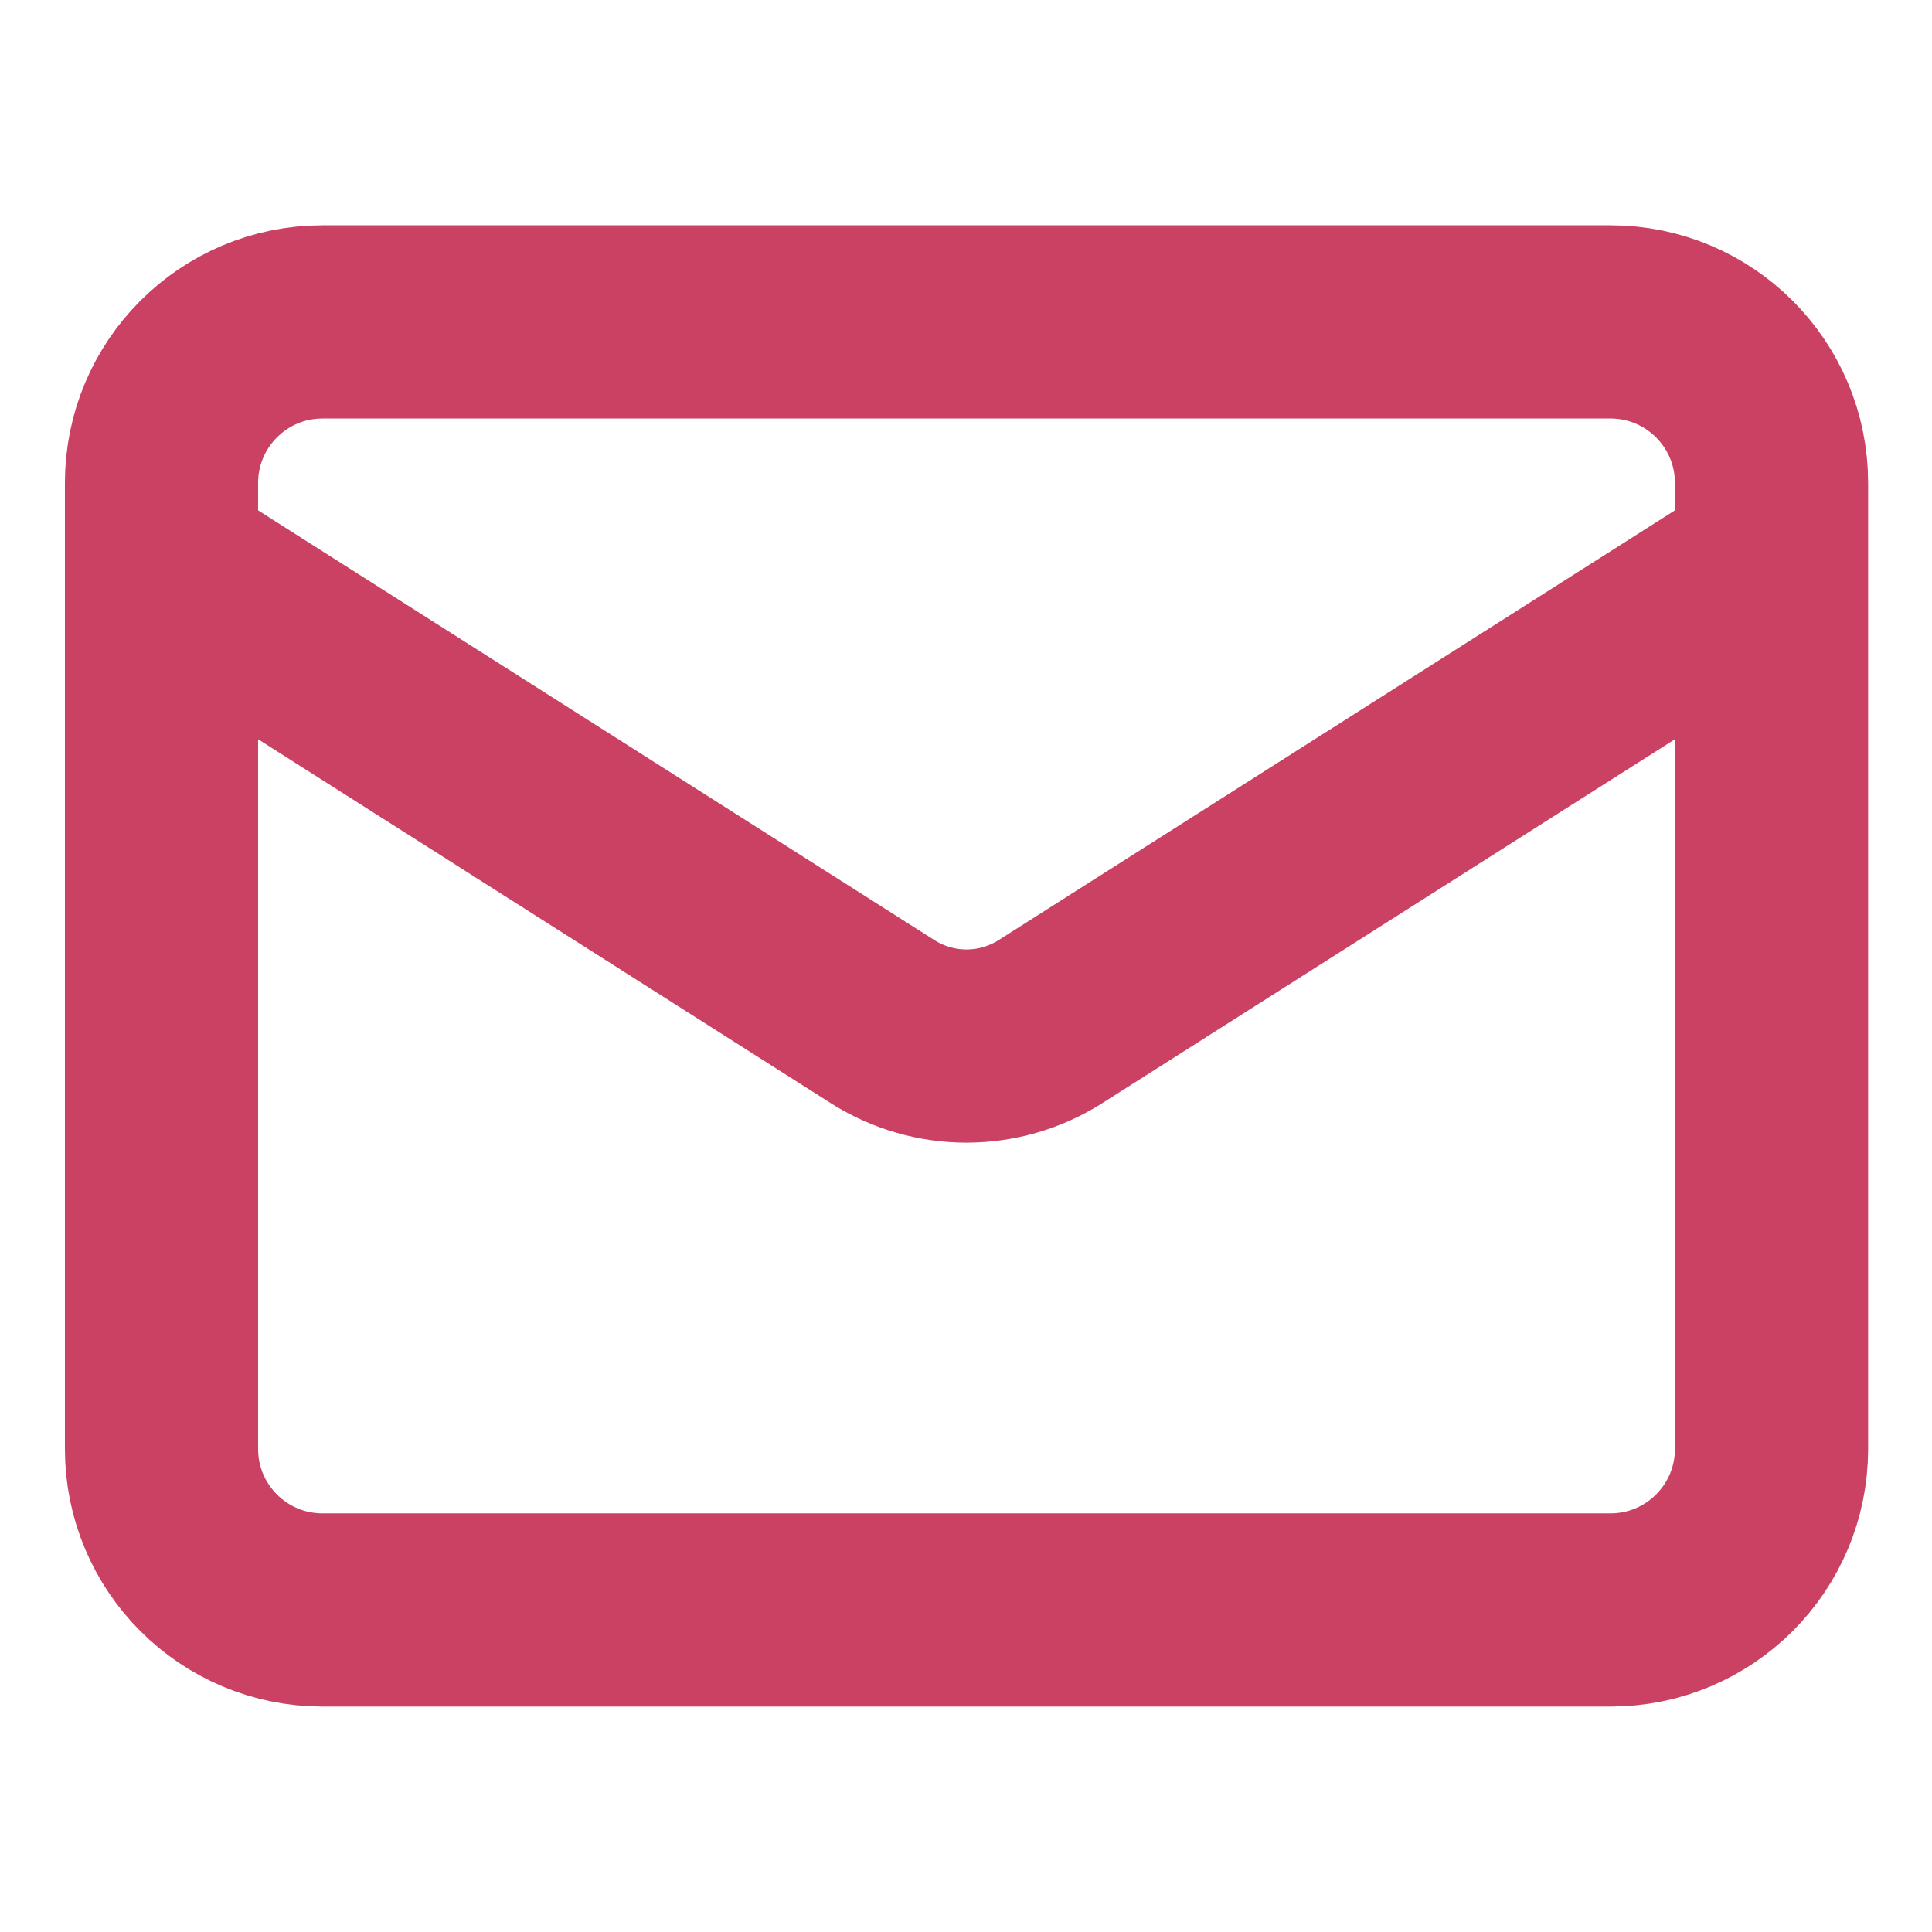
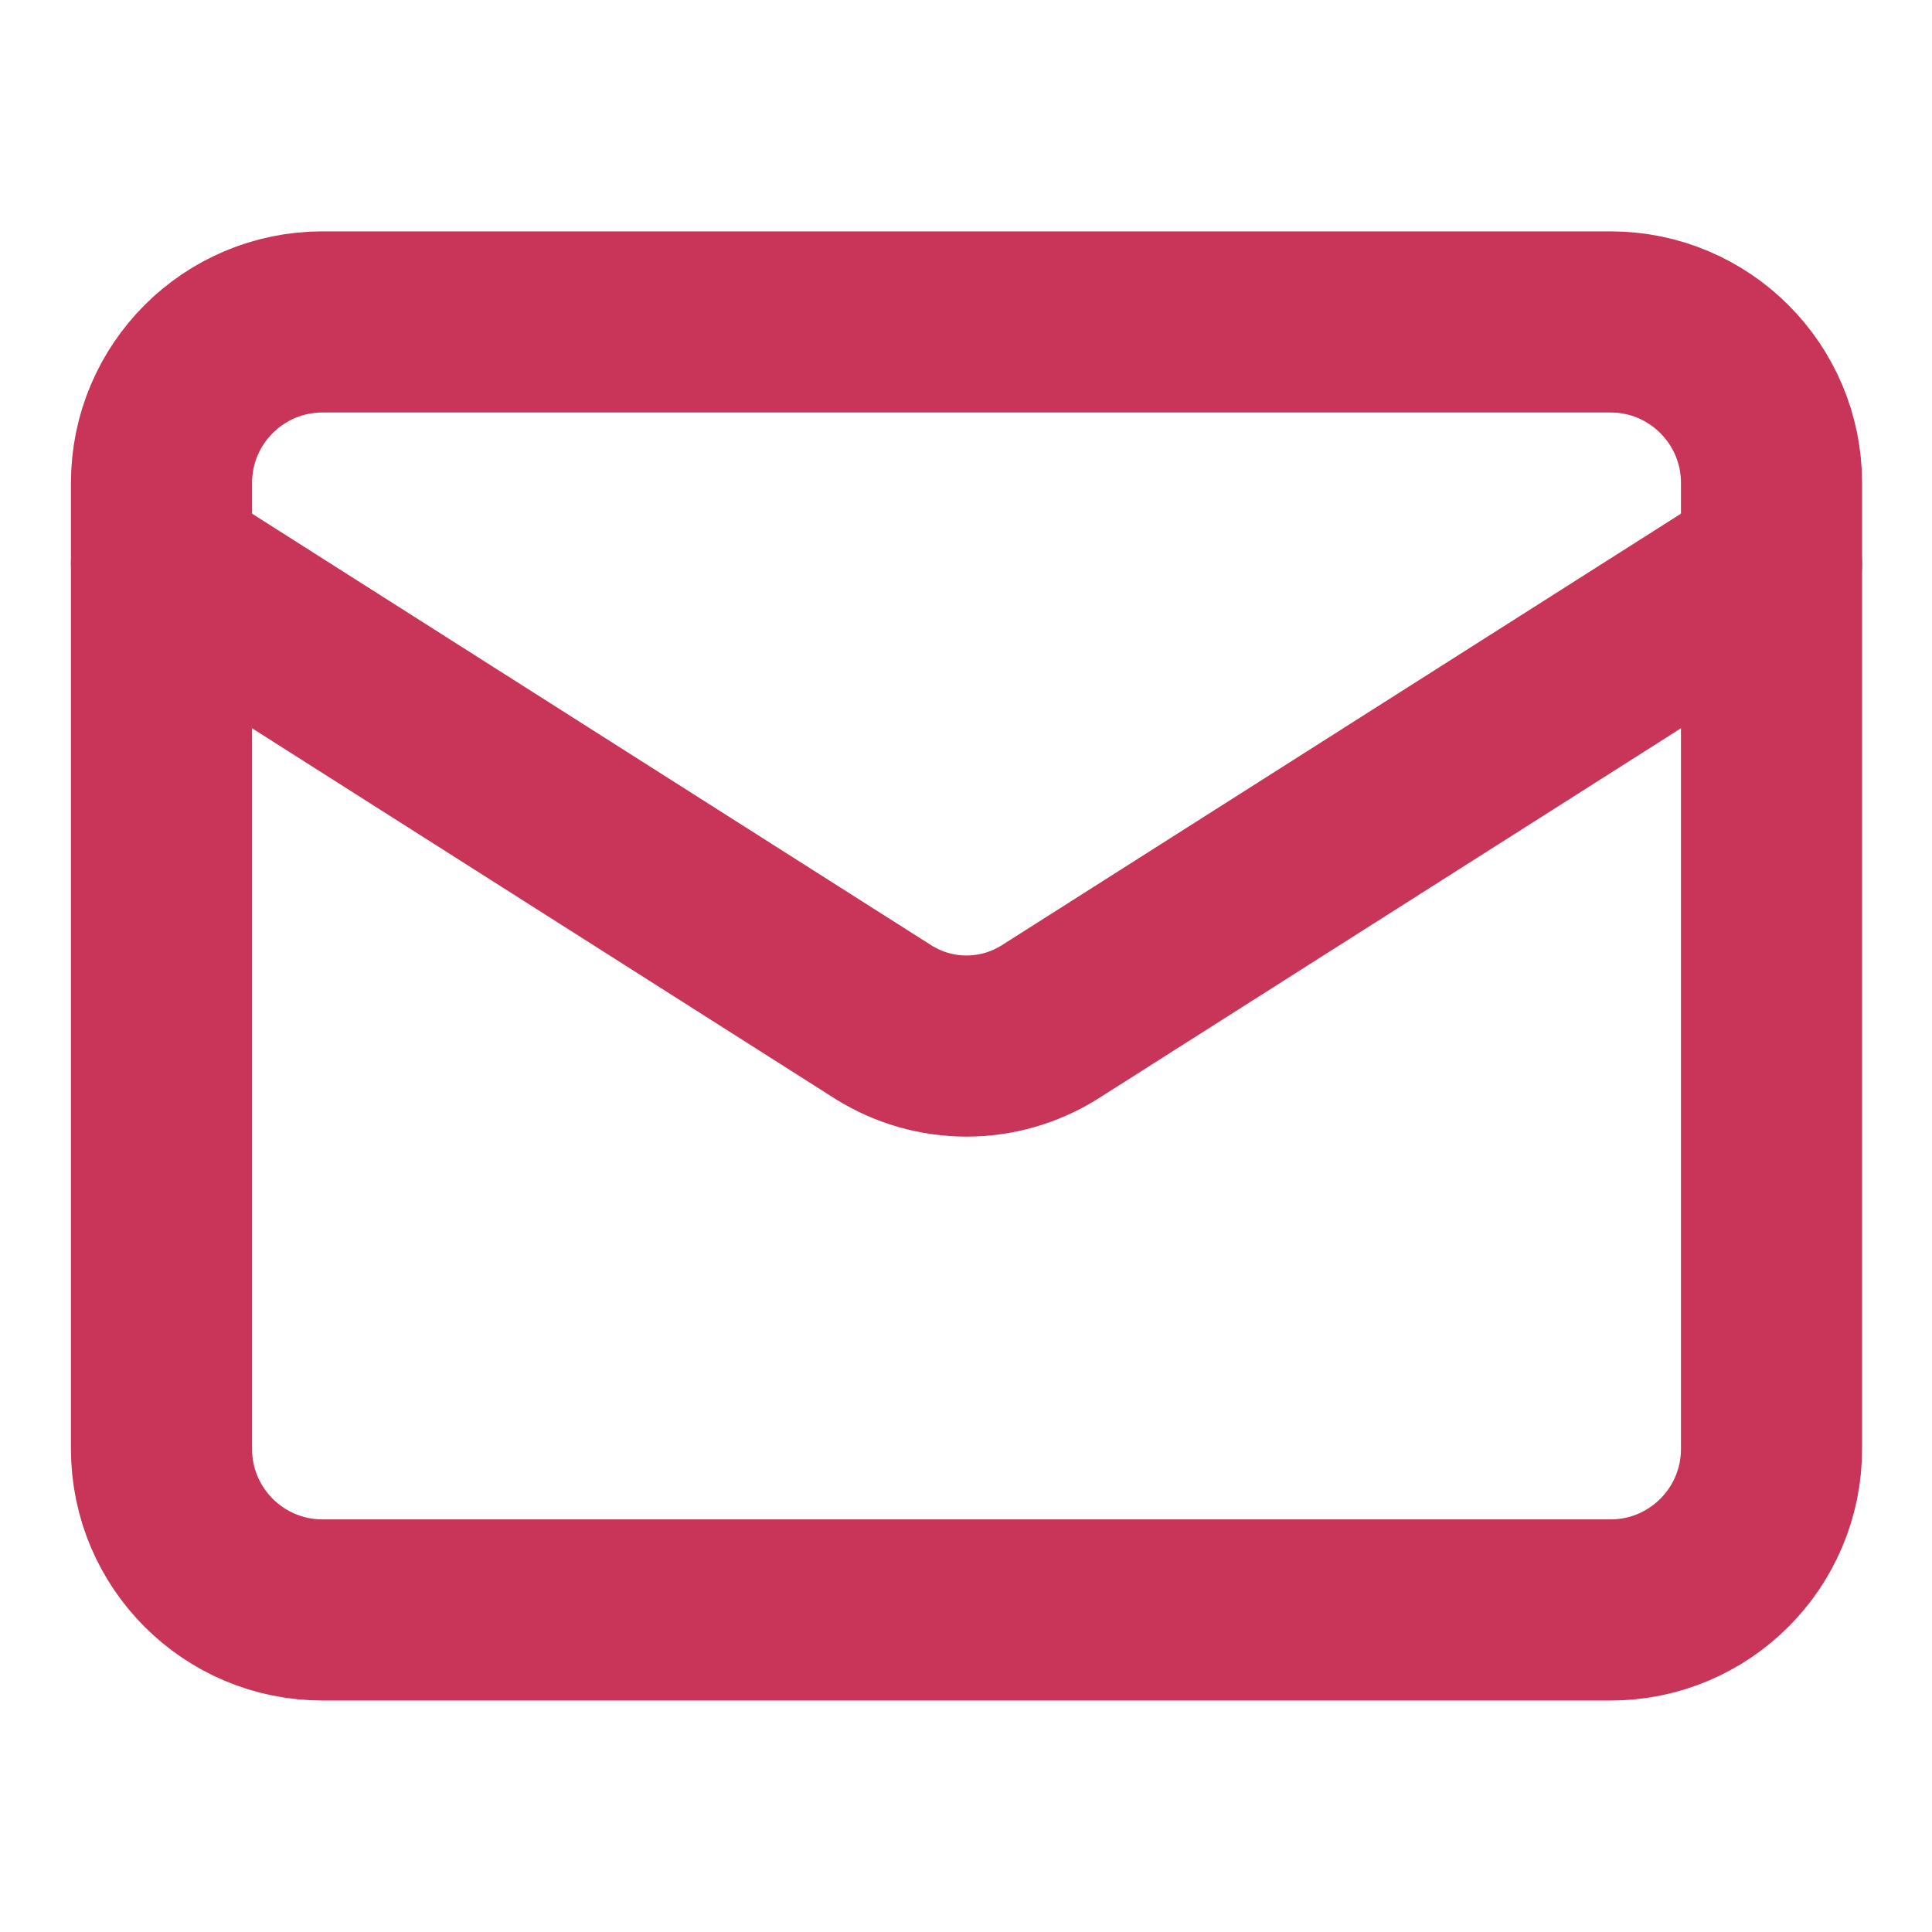
<svg xmlns="http://www.w3.org/2000/svg" width="32" height="32" viewBox="0 0 32 32" fill="none">
-   <g opacity="0.8">
-     <path d="M5.342 5.332H26.675C28.148 5.332 29.342 6.526 29.342 7.999V23.999C29.342 25.472 28.148 26.666 26.675 26.666H5.342C3.869 26.666 2.675 25.472 2.675 23.999V7.999C2.675 6.526 3.869 5.332 5.342 5.332Z" stroke-width="3.2" stroke="#BE123C" />
-     <path d="M29.342 9.332L17.382 16.932C16.97 17.189 16.494 17.326 16.008 17.326C15.523 17.326 15.047 17.189 14.635 16.932L2.675 9.332" stroke-width="3.2" stroke="#BE123C" />
+   <g opacity="0.85">
+     <path d="M5.342 5.332H26.675C28.148 5.332 29.342 6.526 29.342 7.999V23.999C29.342 25.472 28.148 26.666 26.675 26.666H5.342C3.869 26.666 2.675 25.472 2.675 23.999V7.999C2.675 6.526 3.869 5.332 5.342 5.332Z" stroke="#BE123C" stroke-width="3" stroke-linecap="round" stroke-linejoin="round" />
+     <path d="M29.342 9.332L17.382 16.932C16.97 17.189 16.494 17.326 16.008 17.326C15.523 17.326 15.047 17.189 14.635 16.932L2.675 9.332" stroke="#BE123C" stroke-width="3" stroke-linecap="round" stroke-linejoin="round" />
  </g>
</svg>
